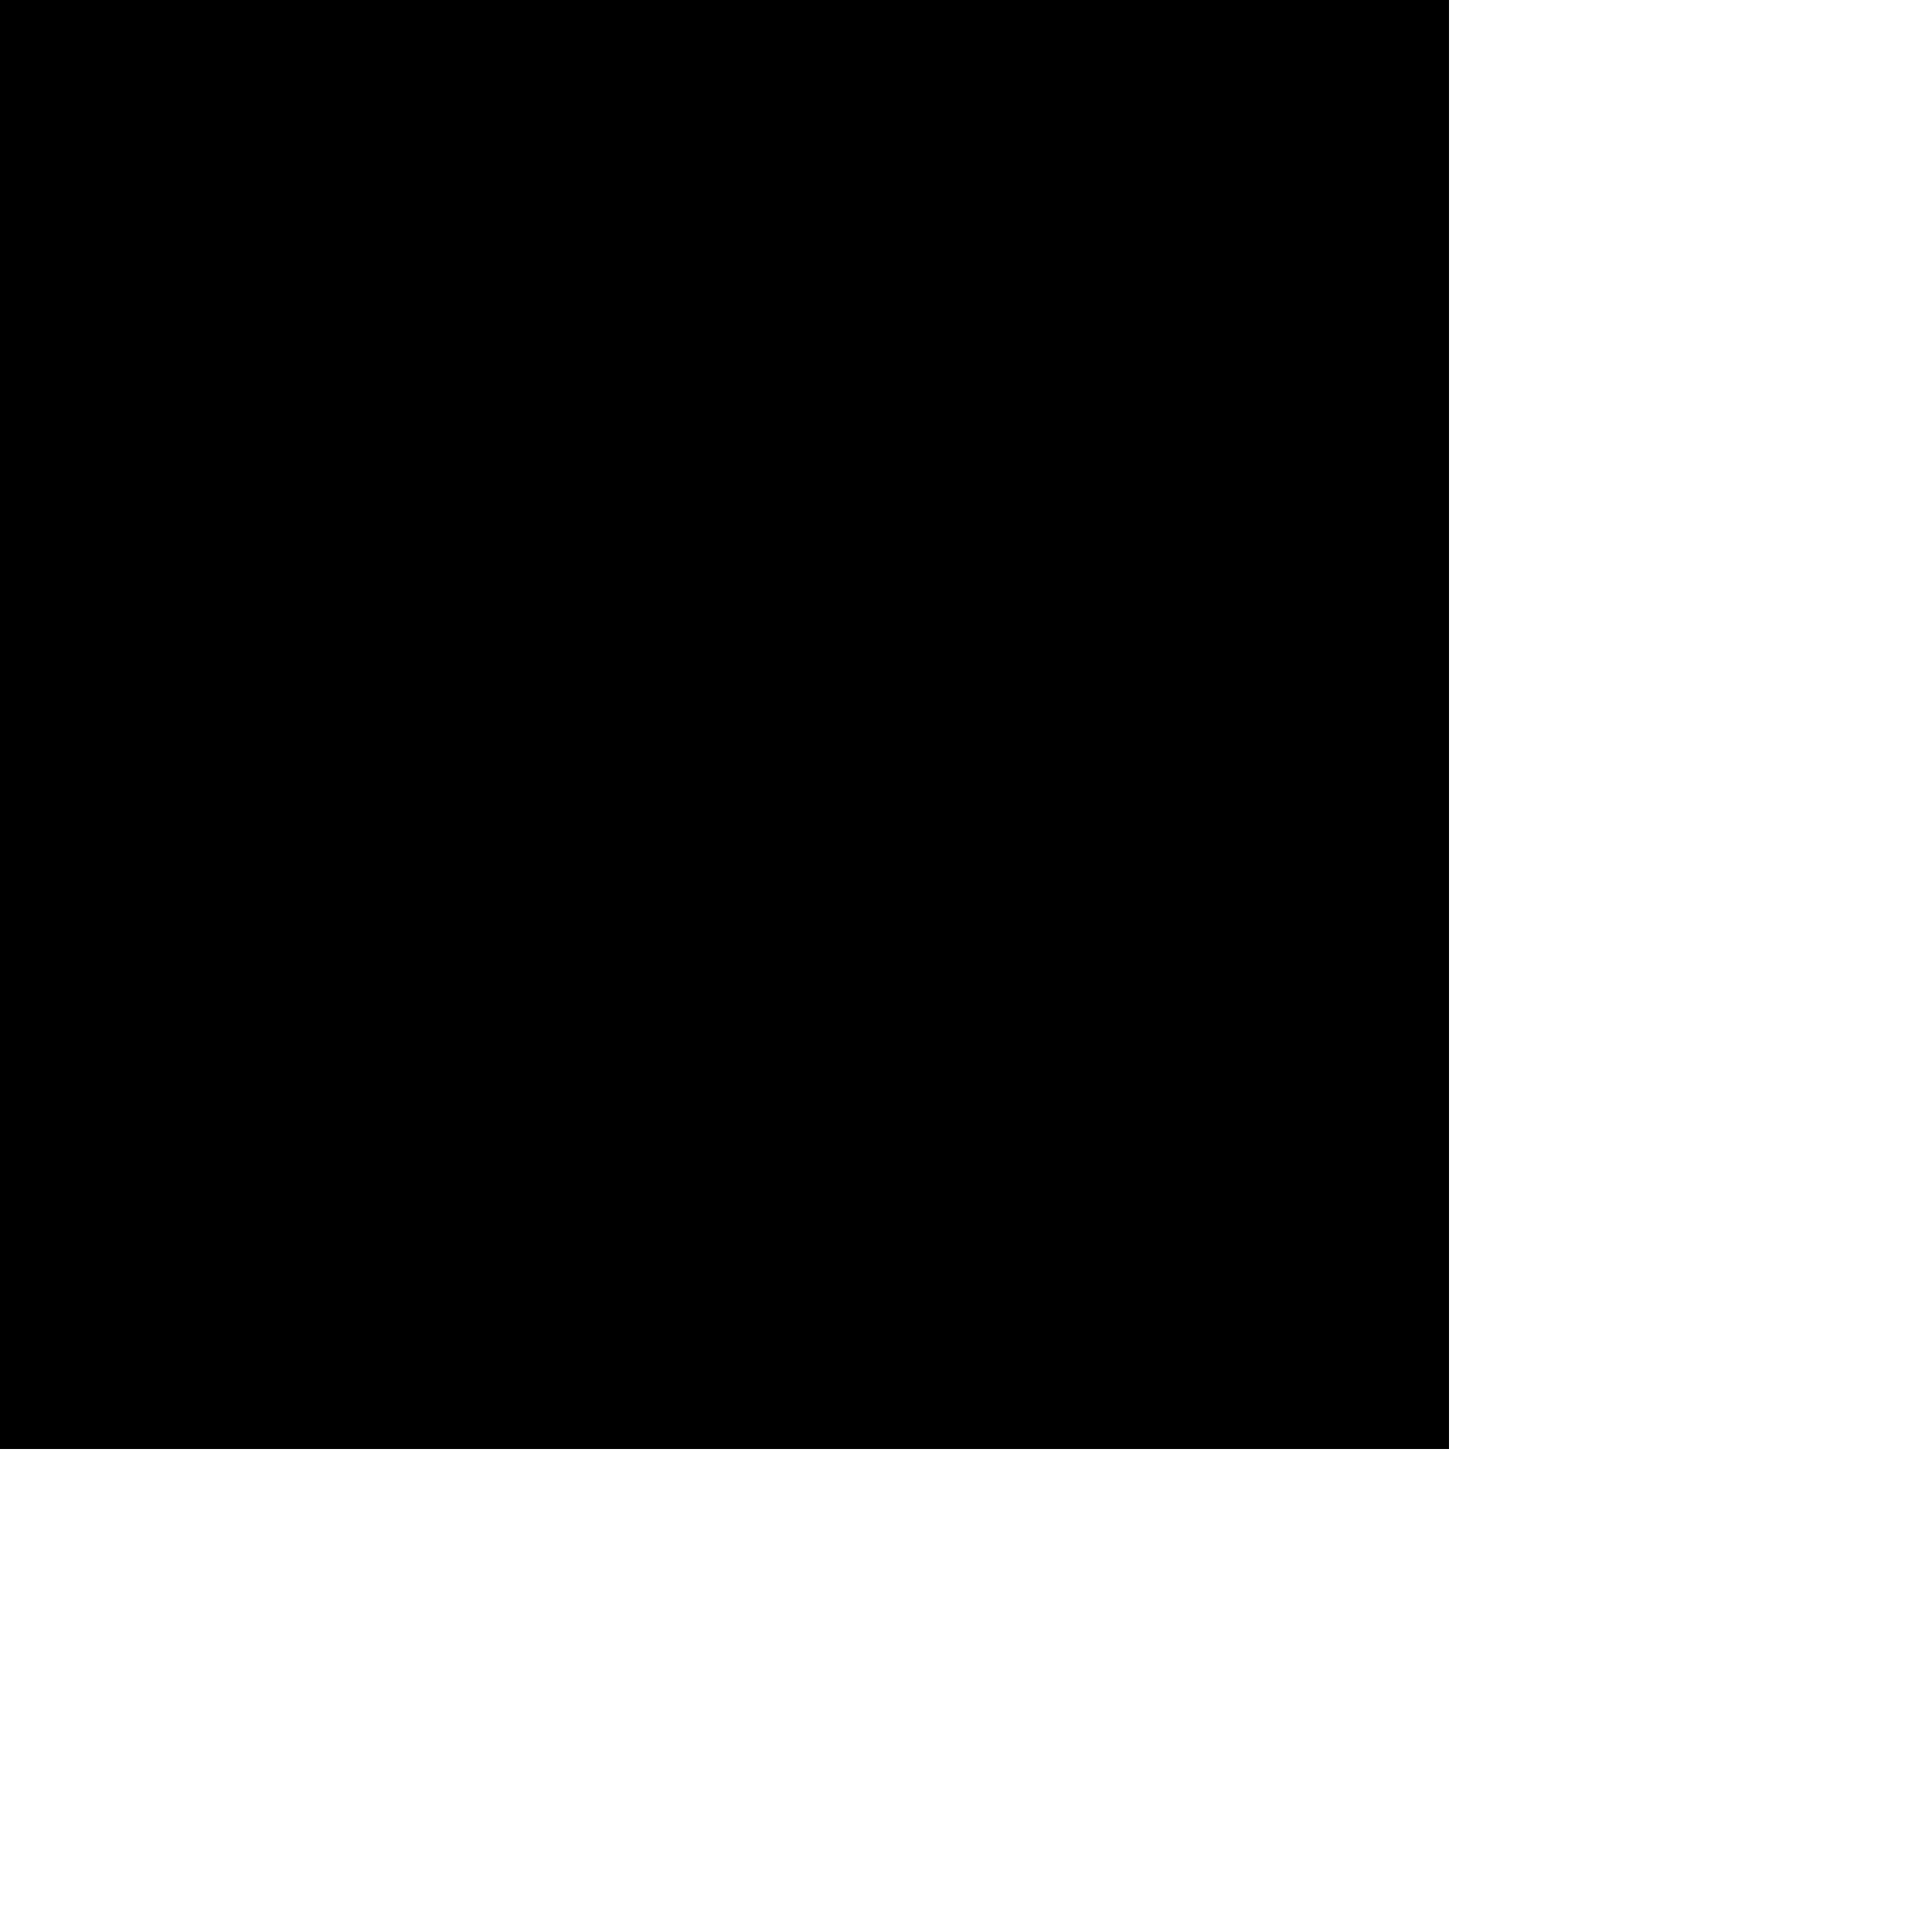
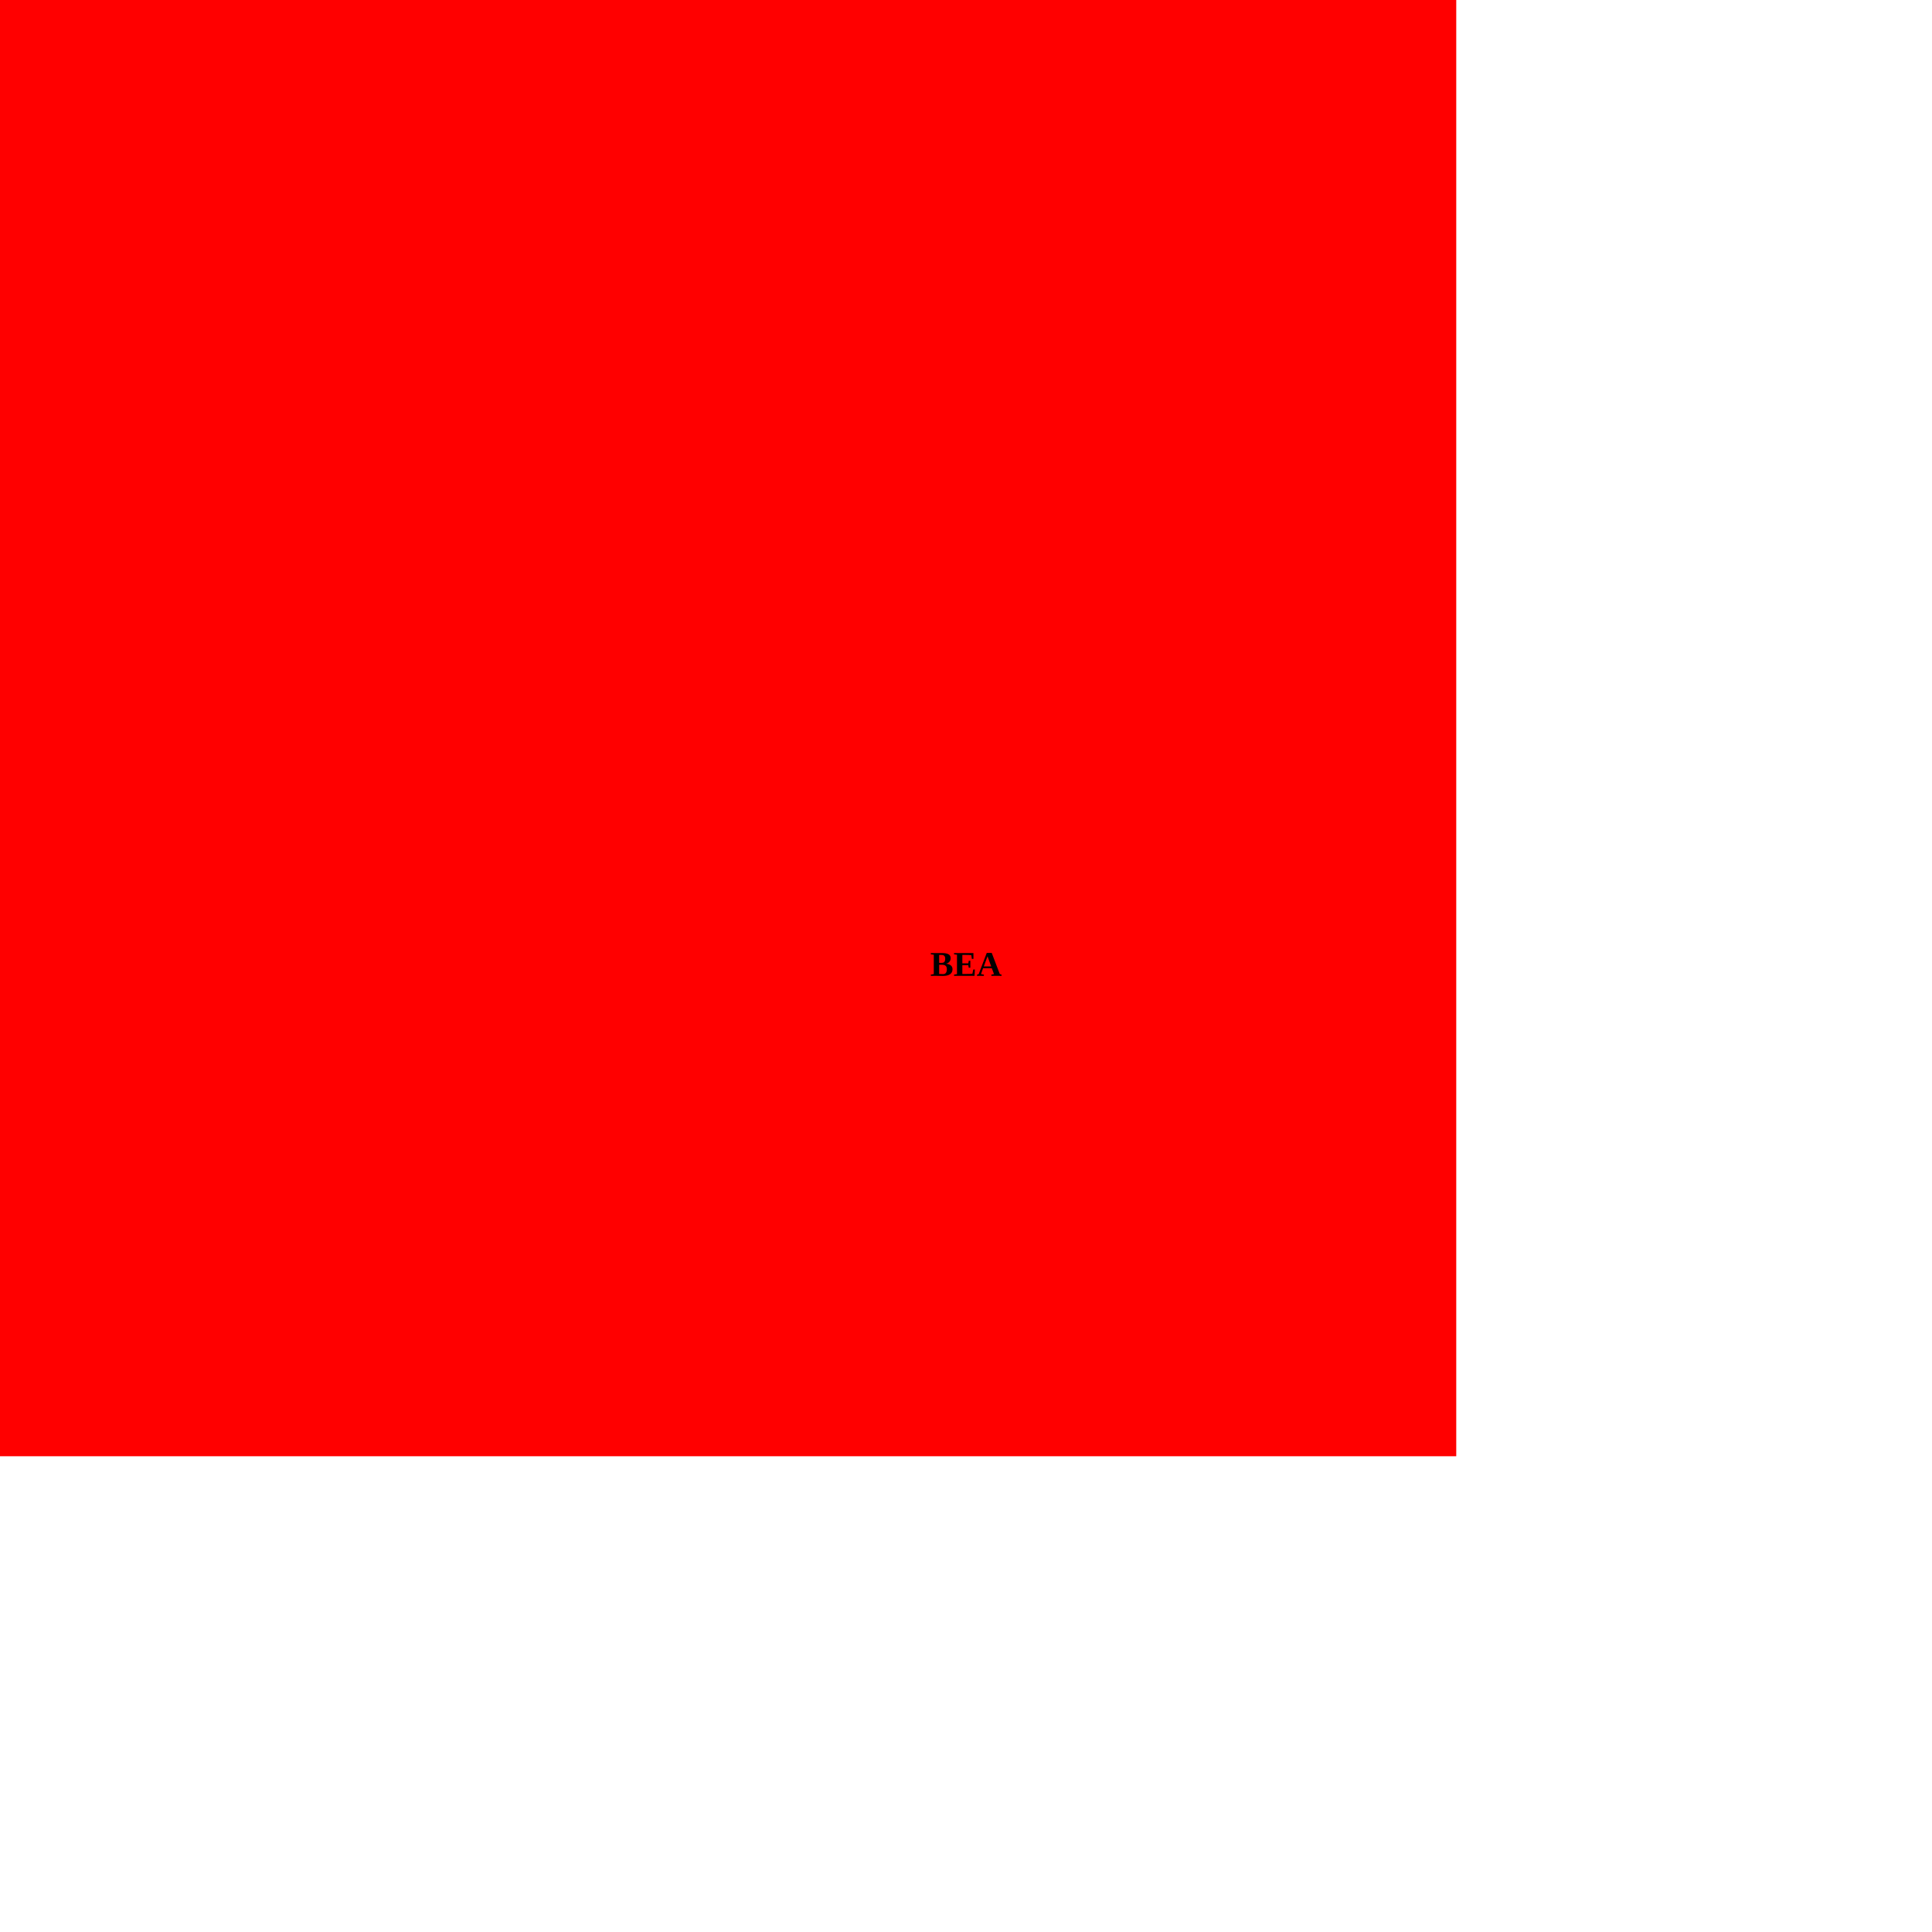
<svg width="400" height="400">
-   <rect width="300" height="300" style="fill:undefined;stroke-width:3;stroke:undefined" />
-   <text x="50%" y="50%" dominant-baseline="middle" text-anchor="middle" font-size="60%" font-weight="700" fill="undefined">bea</text>
+   <rect width="300" height="300" style="fill:red;stroke-width:3;stroke:red" />
+   <text x="50%" y="50%" dominant-baseline="middle" text-anchor="middle" font-size="60%" font-weight="700" fill="black">BEA</text>
</svg>
